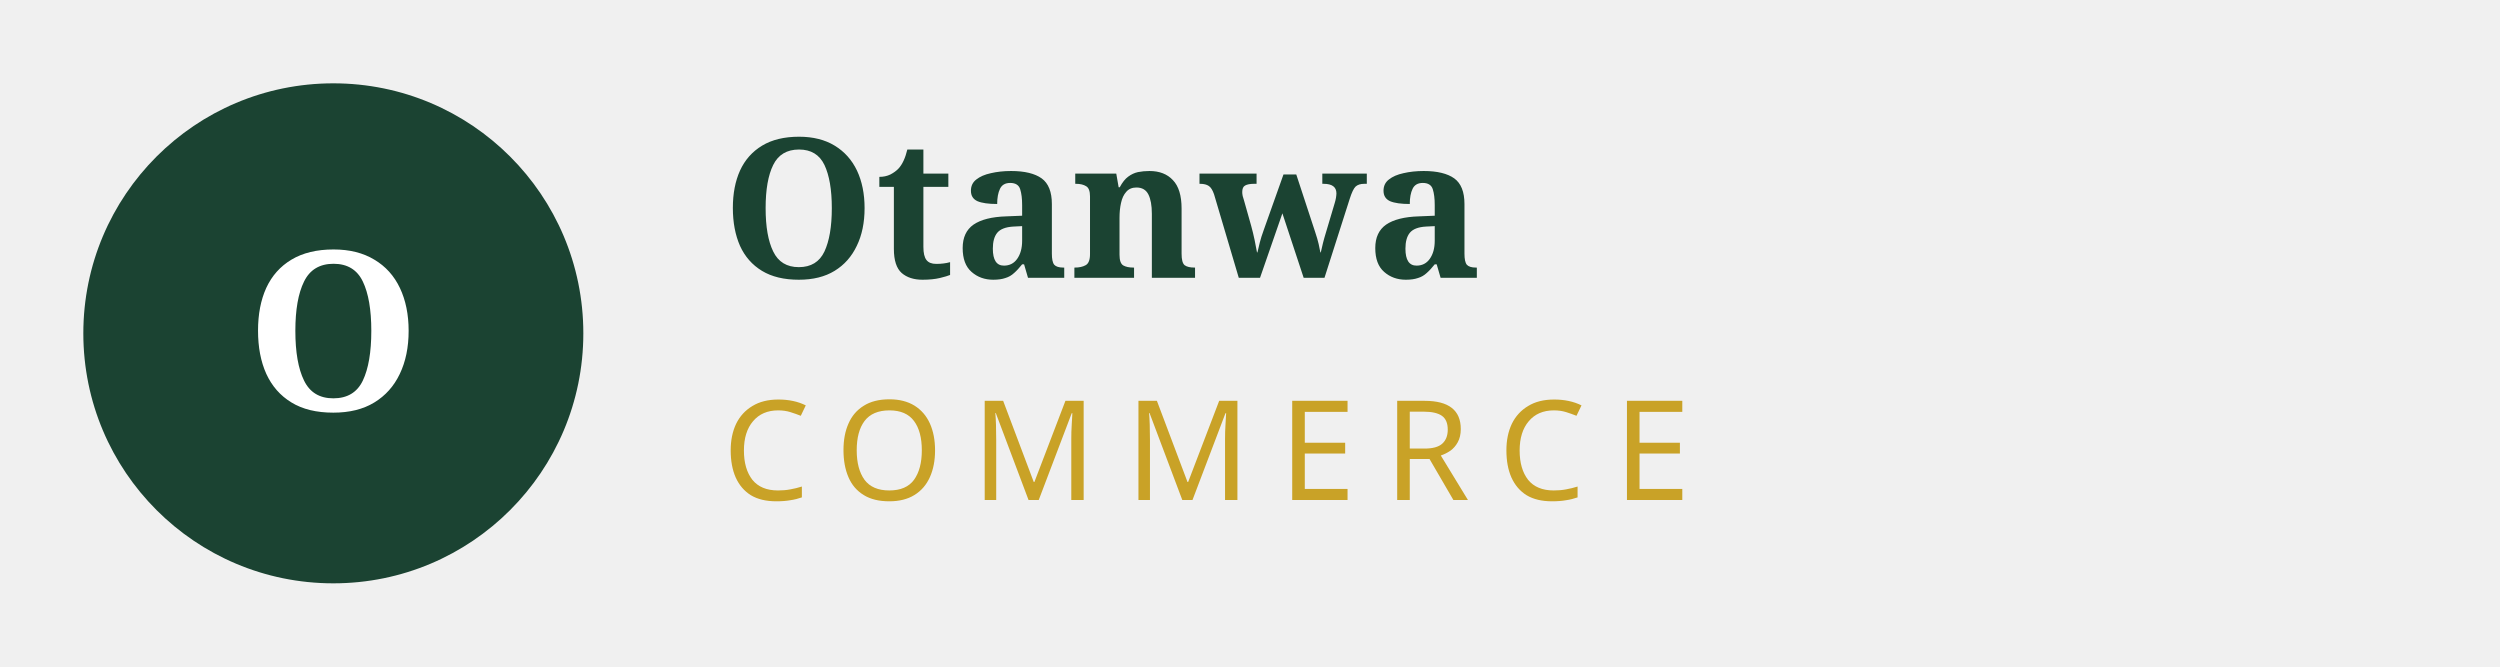
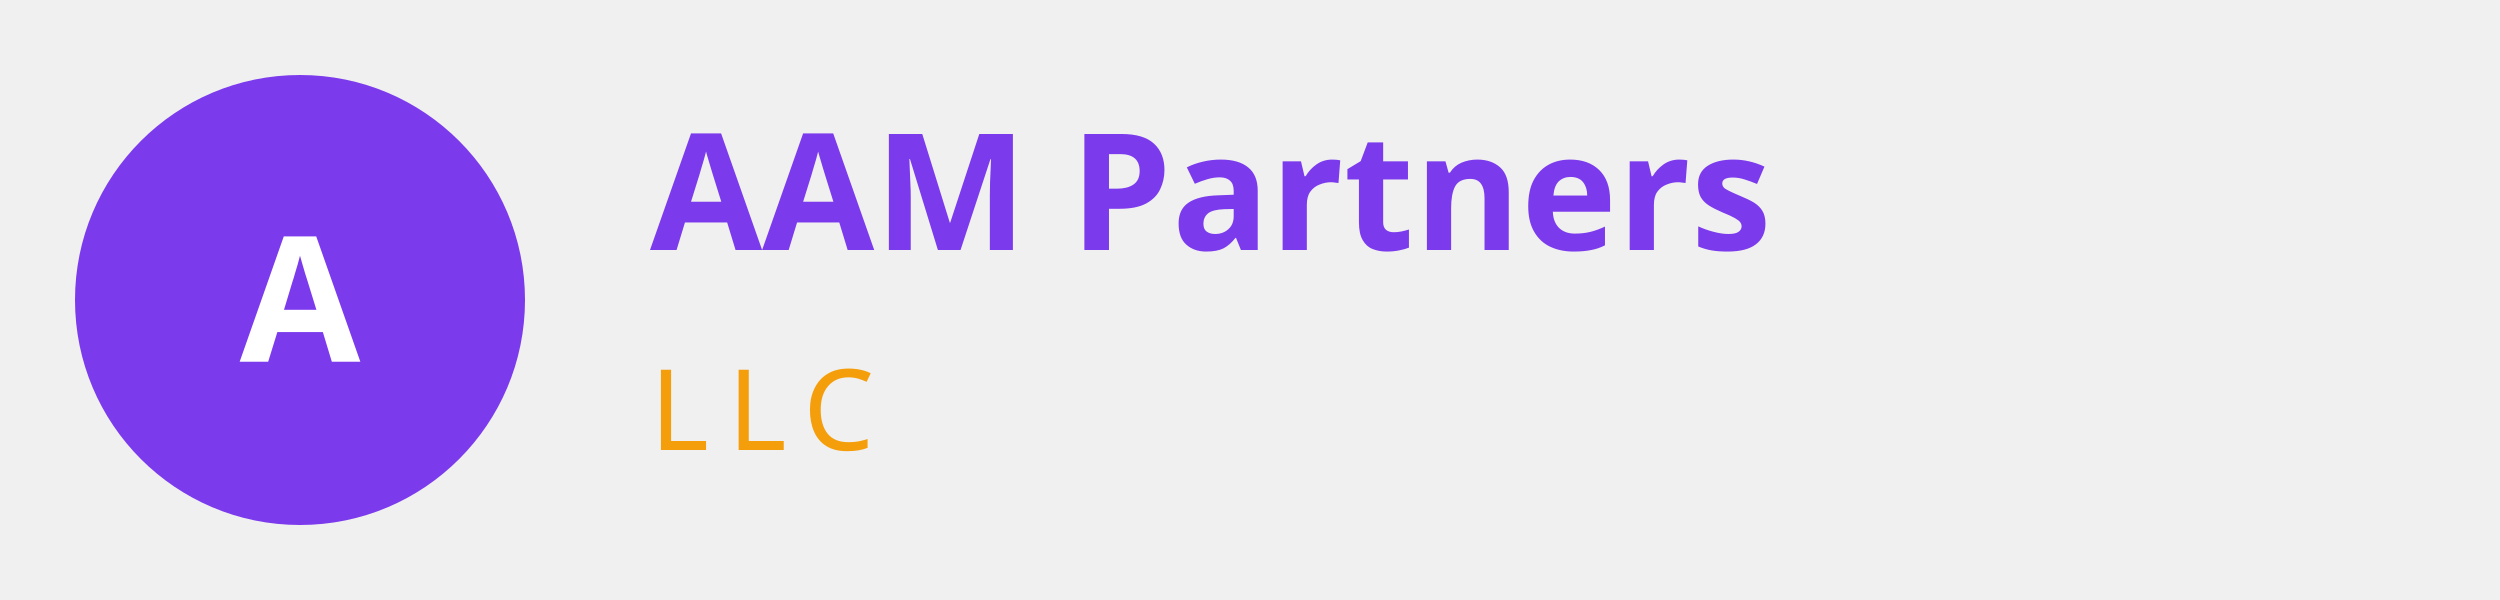
- <svg xmlns="http://www.w3.org/2000/svg" width="180" height="48" viewBox="0 0 180 48">
-   <rect width="180" height="48" fill="transparent" />
-   <circle cx="24" cy="24" r="18" fill="#1B4332" />
-   <text x="24" y="24" dominant-baseline="middle" text-anchor="middle" fill="#FFFFFF" font-family="Georgia, serif" font-size="16" font-weight="700">O</text>
-   <text x="52" y="20" fill="#1B4332" font-family="Georgia, serif" font-size="14" font-weight="700">Otanwa</text>
-   <text x="52" y="36" fill="#C9A227" font-family="system-ui, sans-serif" font-size="10" letter-spacing="2">COMMERCE</text>
+ <svg xmlns="http://www.w3.org/2000/svg" width="200" height="48" viewBox="0 0 200 48">
+   <rect width="200" height="48" fill="transparent" />
+   <circle cx="24" cy="24" r="18" fill="#7C3AED" />
+   <text x="24" y="24" dominant-baseline="middle" text-anchor="middle" fill="#FFFFFF" font-family="system-ui, sans-serif" font-size="14" font-weight="700">A</text>
+   <text x="52" y="20" fill="#7C3AED" font-family="system-ui, sans-serif" font-size="13" font-weight="700">AAM Partners</text>
+   <text x="52" y="36" fill="#F59E0B" font-family="system-ui, sans-serif" font-size="9" letter-spacing="1.5">LLC</text>
</svg>
